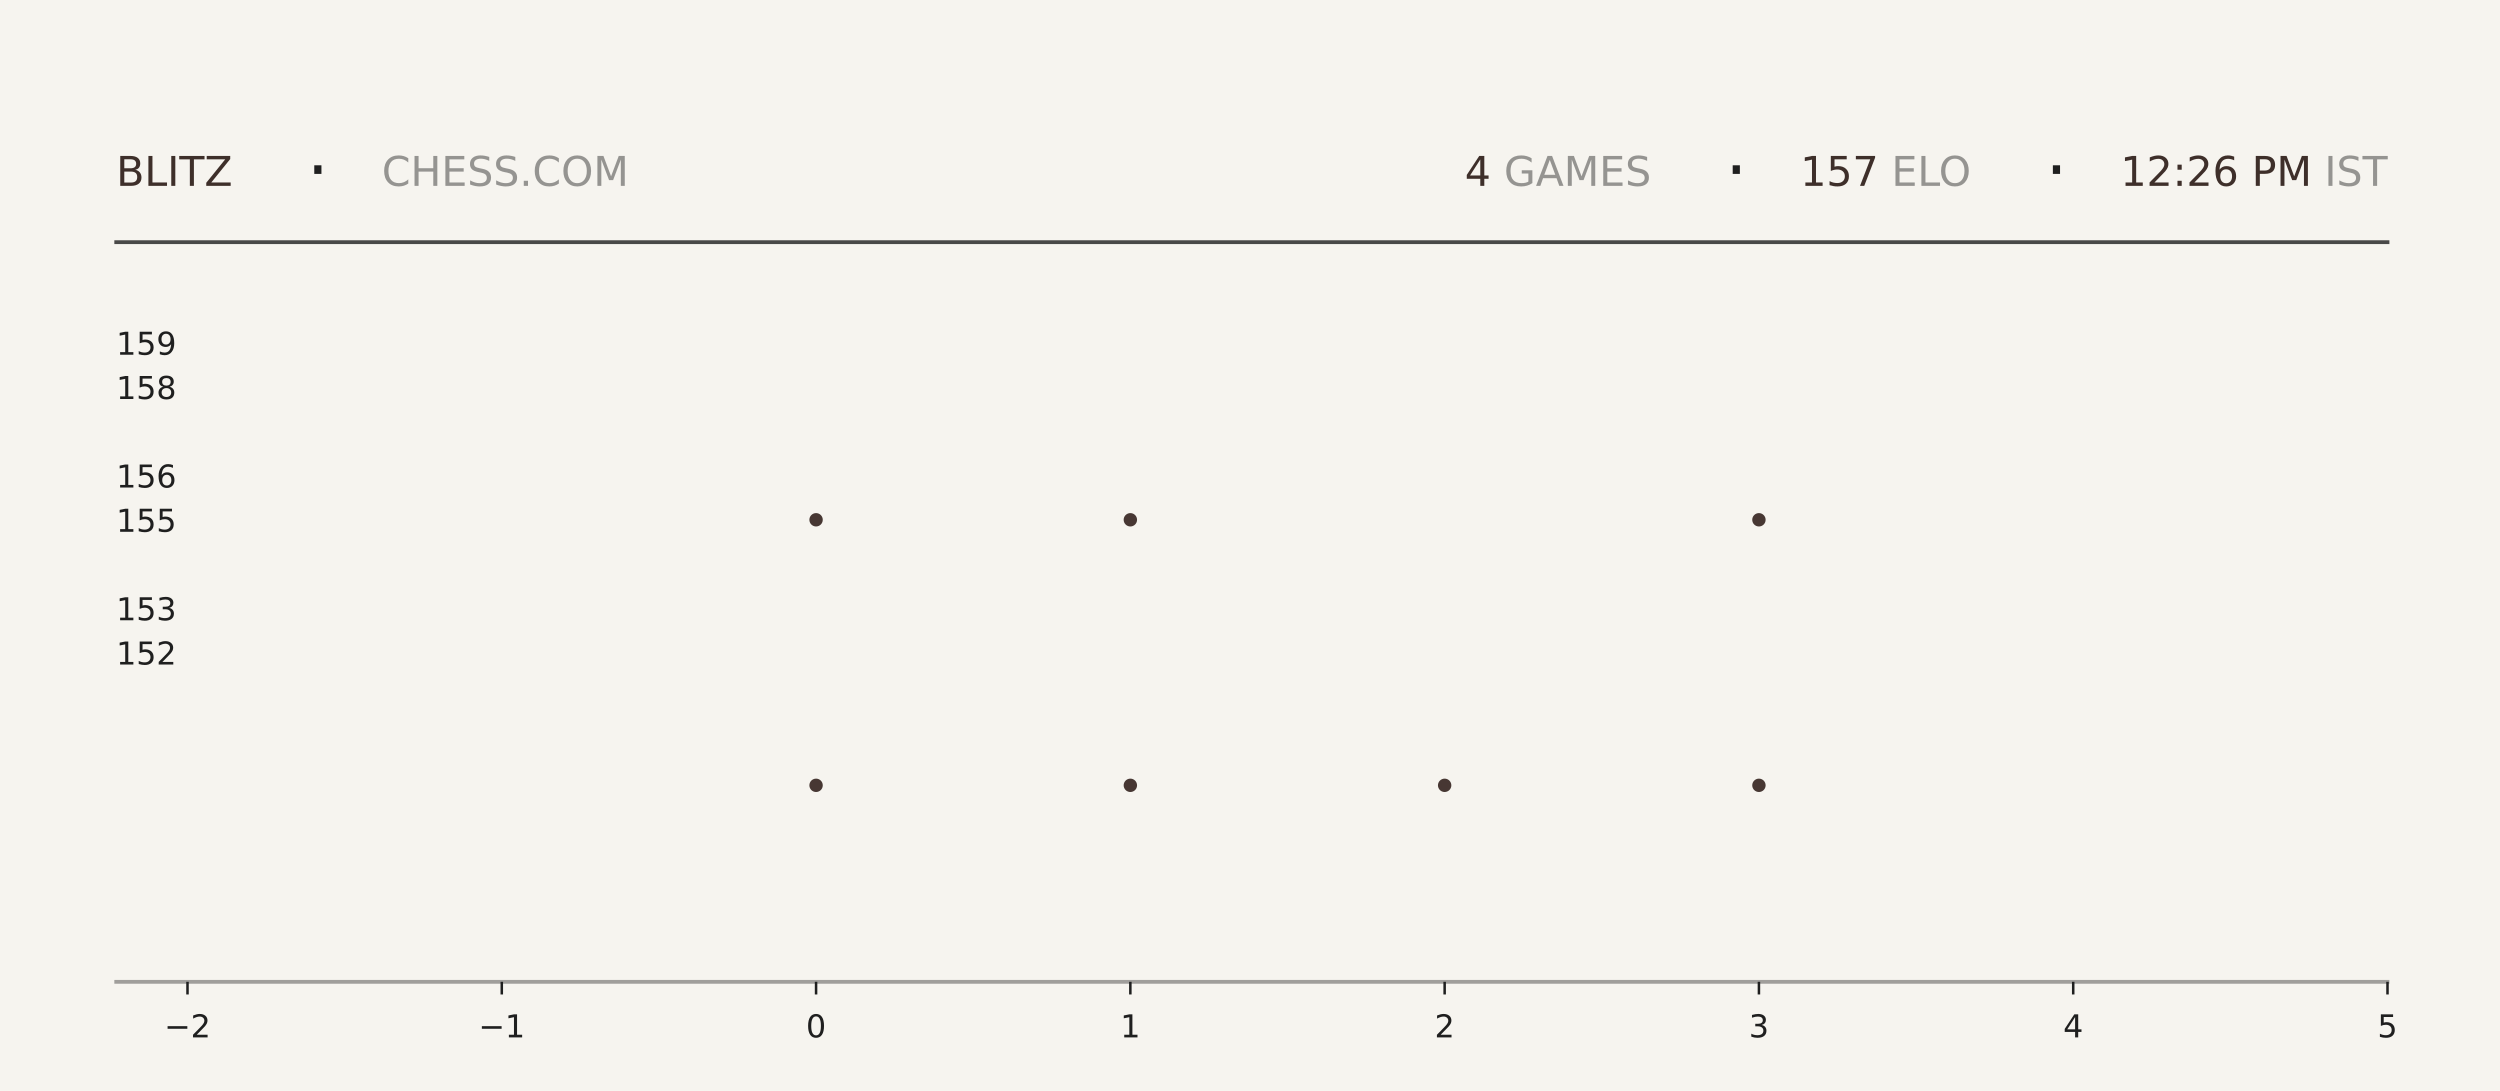
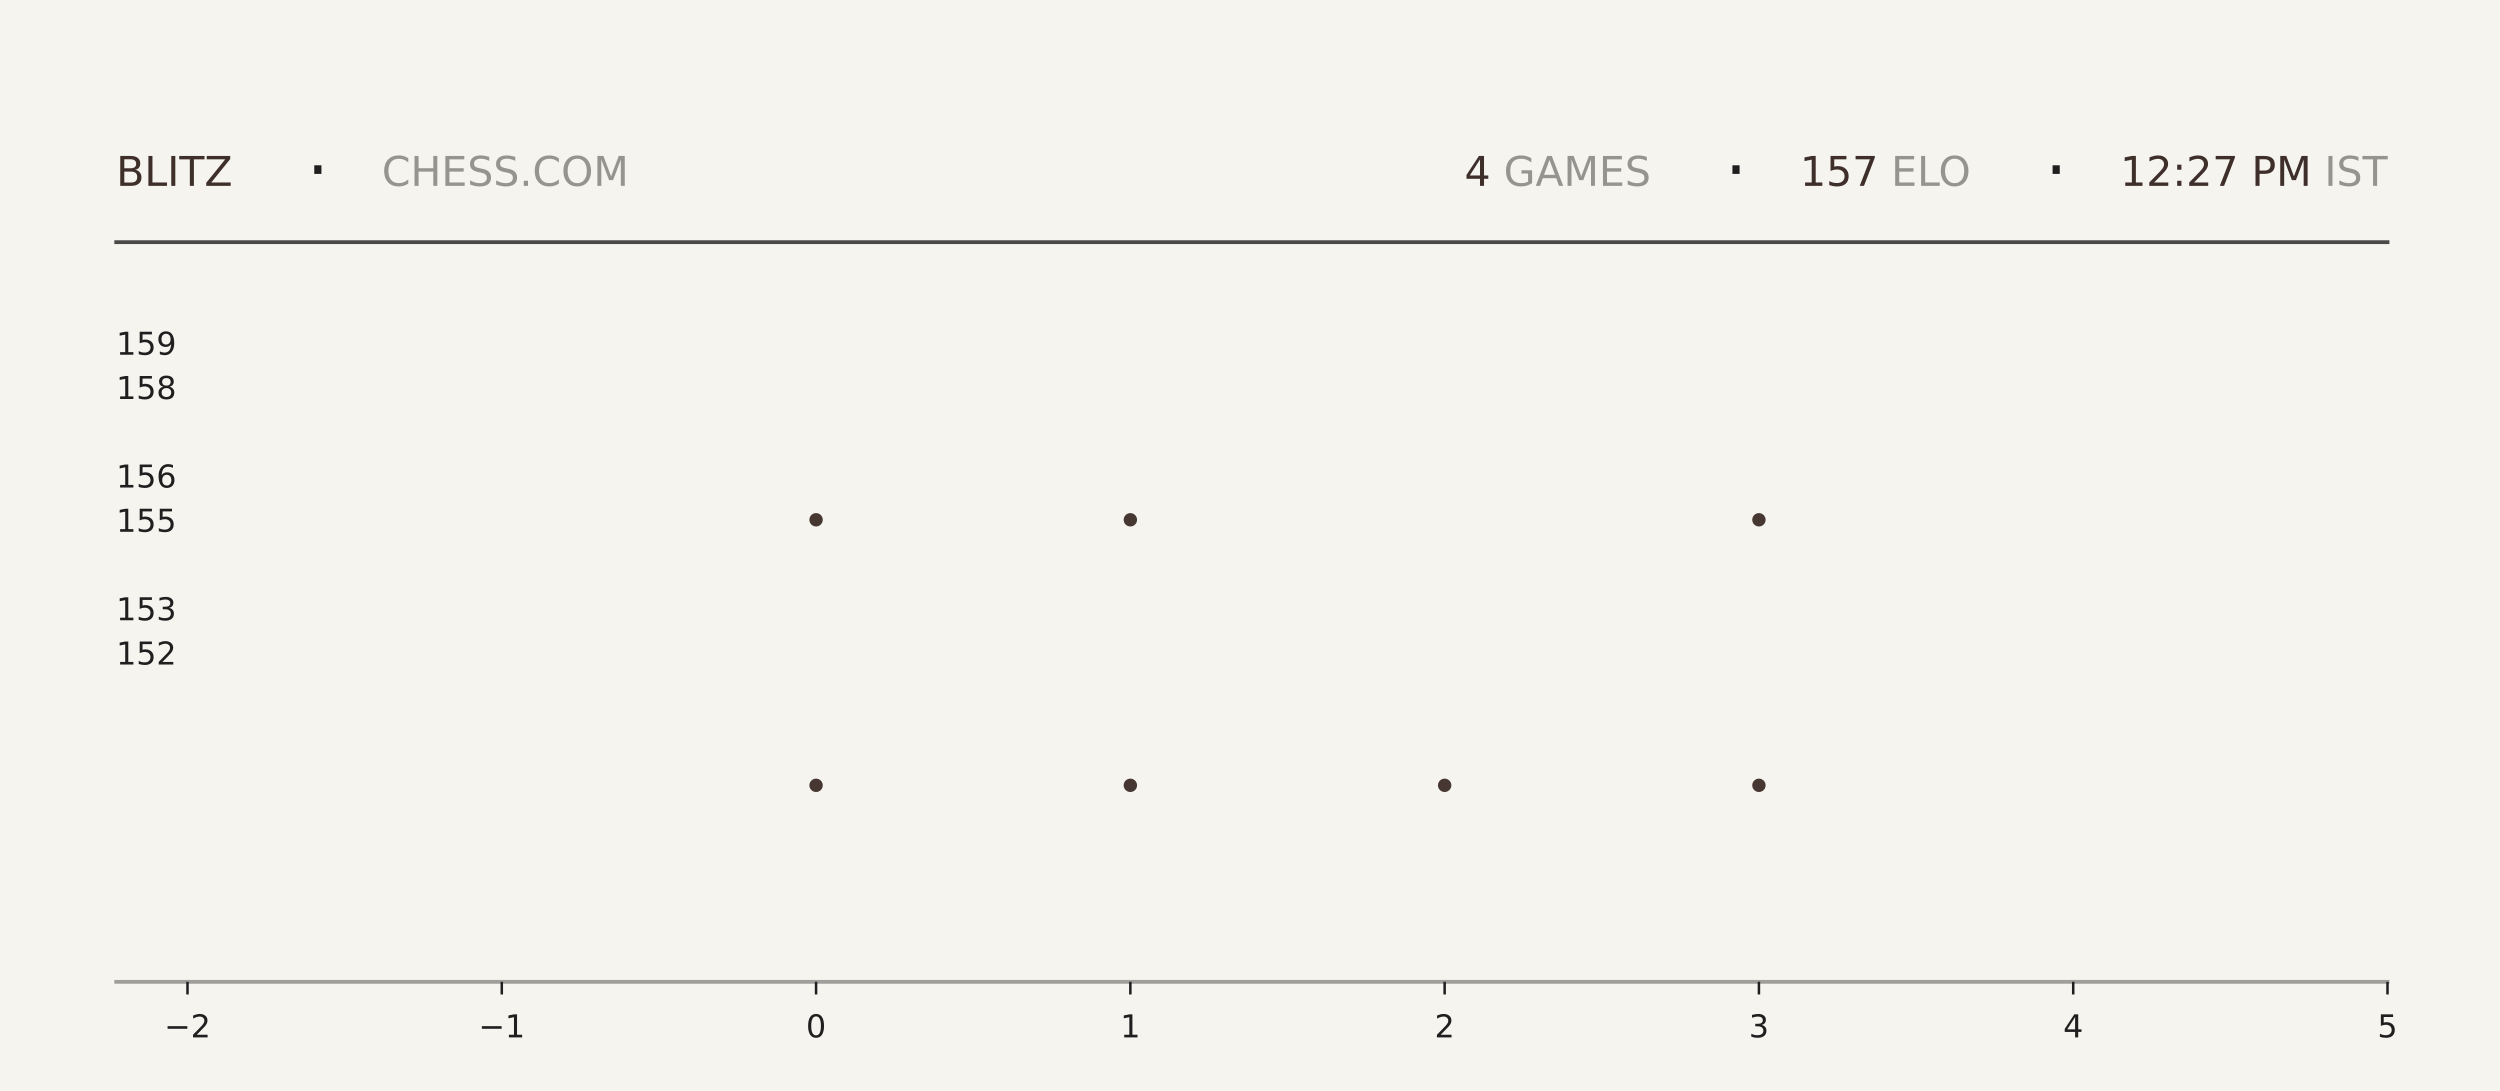
<svg xmlns="http://www.w3.org/2000/svg" xmlns:xlink="http://www.w3.org/1999/xlink" width="792pt" height="345.6pt" viewBox="0 0 792 345.6" version="1.1">
  <defs>
    <style type="text/css">*{stroke-linejoin: round; stroke-linecap: butt}</style>
  </defs>
  <g id="figure_1">
    <g id="patch_1">
      <path d="M 0 345.6  L 792 345.6  L 792 0  L 0 0  z " style="fill: #f6f4ef" />
    </g>
    <g id="axes_1">
      <g id="patch_2">
        <path d="M 59.4 311.04  L 756.36 311.04  L 756.36 103.68  L 59.4 103.68  z " style="fill: #f6f4ef" />
      </g>
      <g id="PathCollection_1">
        <defs>
-           <path id="mea738ce116" d="M 0 2.121  C 0.563 2.121 1.102 1.898 1.5 1.5  C 1.898 1.102 2.121 0.563 2.121 0  C 2.121 -0.563 1.898 -1.102 1.5 -1.5  C 1.102 -1.898 0.563 -2.121 0 -2.121  C -0.563 -2.121 -1.102 -1.898 -1.5 -1.5  C -1.898 -1.102 -2.121 -0.563 -2.121 0  C -2.121 0.563 -1.898 1.102 -1.5 1.5  C -1.102 1.898 -0.563 2.121 0 2.121  z " />
-         </defs>
-         <g clip-path="url(#p0920286b67)">
-           <use xlink:href="#mea738ce116" x="258.531" y="248.79" style="fill: #3e2f2a; fill-opacity: 0.95" />
-           <use xlink:href="#mea738ce116" x="258.531" y="164.668" style="fill: #3e2f2a; fill-opacity: 0.95" />
+           <path id="m35000febe4" d="M 0 2.121  C 0.563 2.121 1.102 1.898 1.5 1.5  C 1.898 1.102 2.121 0.563 2.121 0  C 2.121 -0.563 1.898 -1.102 1.5 -1.5  C 1.102 -1.898 0.563 -2.121 0 -2.121  C -0.563 -2.121 -1.102 -1.898 -1.5 -1.5  C -1.898 -1.102 -2.121 -0.563 -2.121 0  C -2.121 0.563 -1.898 1.102 -1.5 1.5  C -1.102 1.898 -0.563 2.121 0 2.121  z " />
+         </defs>
+         <g clip-path="url(#pb7d07c5e6e)">
+           <use xlink:href="#m35000febe4" x="258.531" y="248.79" style="fill: #3e2f2a; fill-opacity: 0.95" />
+           <use xlink:href="#m35000febe4" x="258.531" y="164.668" style="fill: #3e2f2a; fill-opacity: 0.95" />
        </g>
      </g>
      <g id="PathCollection_2">
-         <g clip-path="url(#p0920286b67)">
-           <use xlink:href="#mea738ce116" x="358.097" y="248.79" style="fill: #3e2f2a; fill-opacity: 0.95" />
-           <use xlink:href="#mea738ce116" x="358.097" y="164.668" style="fill: #3e2f2a; fill-opacity: 0.95" />
-           <use xlink:href="#mea738ce116" x="358.097" y="80.547" style="fill: #3e2f2a; fill-opacity: 0.95" />
+         <g clip-path="url(#pb7d07c5e6e)">
+           <use xlink:href="#m35000febe4" x="358.097" y="248.79" style="fill: #3e2f2a; fill-opacity: 0.95" />
+           <use xlink:href="#m35000febe4" x="358.097" y="164.668" style="fill: #3e2f2a; fill-opacity: 0.95" />
+           <use xlink:href="#m35000febe4" x="358.097" y="80.547" style="fill: #3e2f2a; fill-opacity: 0.95" />
        </g>
      </g>
      <g id="PathCollection_3">
-         <g clip-path="url(#p0920286b67)">
-           <use xlink:href="#mea738ce116" x="457.663" y="248.79" style="fill: #3e2f2a; fill-opacity: 0.95" />
+         <g clip-path="url(#pb7d07c5e6e)">
+           <use xlink:href="#m35000febe4" x="457.663" y="248.79" style="fill: #3e2f2a; fill-opacity: 0.95" />
        </g>
      </g>
      <g id="PathCollection_4">
-         <g clip-path="url(#p0920286b67)">
-           <use xlink:href="#mea738ce116" x="557.229" y="248.79" style="fill: #3e2f2a; fill-opacity: 0.95" />
-           <use xlink:href="#mea738ce116" x="557.229" y="164.668" style="fill: #3e2f2a; fill-opacity: 0.95" />
-           <use xlink:href="#mea738ce116" x="557.229" y="80.547" style="fill: #3e2f2a; fill-opacity: 0.95" />
+         <g clip-path="url(#pb7d07c5e6e)">
+           <use xlink:href="#m35000febe4" x="557.229" y="248.79" style="fill: #3e2f2a; fill-opacity: 0.95" />
+           <use xlink:href="#m35000febe4" x="557.229" y="164.668" style="fill: #3e2f2a; fill-opacity: 0.95" />
+           <use xlink:href="#m35000febe4" x="557.229" y="80.547" style="fill: #3e2f2a; fill-opacity: 0.95" />
        </g>
      </g>
      <g id="matplotlib.axis_1">
        <g id="xtick_1">
          <g id="line2d_1">
            <defs>
-               <path id="m0f88e67c6f" d="M 0 0  L 0 4  " style="stroke: #1f1f1f; stroke-width: 0.8" />
+               <path id="m5a9038b45e" d="M 0 0  L 0 4  " style="stroke: #1f1f1f; stroke-width: 0.8" />
            </defs>
            <g>
-               <use xlink:href="#m0f88e67c6f" x="59.4" y="311.04" style="fill: #1f1f1f; stroke: #1f1f1f; stroke-width: 0.8" />
+               <use xlink:href="#m5a9038b45e" x="59.4" y="311.04" style="fill: #1f1f1f; stroke: #1f1f1f; stroke-width: 0.8" />
            </g>
          </g>
          <g id="text_1">
            <g style="fill: #1f1f1f" transform="translate(52.02891 328.6384) scale(0.1 -0.1)">
              <defs>
                <path id="DejaVuSans-2212" d="M 678 2272  L 4684 2272  L 4684 1741  L 678 1741  L 678 2272  z " transform="scale(0.015625)" />
                <path id="DejaVuSans-32" d="M 1228 531  L 3431 531  L 3431 0  L 469 0  L 469 531  Q 828 903 1448 1529  Q 2069 2156 2228 2338  Q 2531 2678 2651 2914  Q 2772 3150 2772 3378  Q 2772 3750 2511 3984  Q 2250 4219 1831 4219  Q 1534 4219 1204 4116  Q 875 4013 500 3803  L 500 4441  Q 881 4594 1212 4672  Q 1544 4750 1819 4750  Q 2544 4750 2975 4387  Q 3406 4025 3406 3419  Q 3406 3131 3298 2873  Q 3191 2616 2906 2266  Q 2828 2175 2409 1742  Q 1991 1309 1228 531  z " transform="scale(0.015625)" />
              </defs>
              <use xlink:href="#DejaVuSans-2212" />
              <use xlink:href="#DejaVuSans-32" transform="translate(83.78906 0)" />
            </g>
          </g>
        </g>
        <g id="xtick_2">
          <g id="line2d_2">
            <g>
-               <use xlink:href="#m0f88e67c6f" x="158.966" y="311.04" style="fill: #1f1f1f; stroke: #1f1f1f; stroke-width: 0.8" />
+               <use xlink:href="#m5a9038b45e" x="158.966" y="311.04" style="fill: #1f1f1f; stroke: #1f1f1f; stroke-width: 0.8" />
            </g>
          </g>
          <g id="text_2">
            <g style="fill: #1f1f1f" transform="translate(151.5946 328.6384) scale(0.1 -0.1)">
              <defs>
                <path id="DejaVuSans-31" d="M 794 531  L 1825 531  L 1825 4091  L 703 3866  L 703 4441  L 1819 4666  L 2450 4666  L 2450 531  L 3481 531  L 3481 0  L 794 0  L 794 531  z " transform="scale(0.015625)" />
              </defs>
              <use xlink:href="#DejaVuSans-2212" />
              <use xlink:href="#DejaVuSans-31" transform="translate(83.78906 0)" />
            </g>
          </g>
        </g>
        <g id="xtick_3">
          <g id="line2d_3">
            <g>
-               <use xlink:href="#m0f88e67c6f" x="258.531" y="311.04" style="fill: #1f1f1f; stroke: #1f1f1f; stroke-width: 0.8" />
+               <use xlink:href="#m5a9038b45e" x="258.531" y="311.04" style="fill: #1f1f1f; stroke: #1f1f1f; stroke-width: 0.8" />
            </g>
          </g>
          <g id="text_3">
            <g style="fill: #1f1f1f" transform="translate(255.3502 328.6384) scale(0.1 -0.1)">
              <defs>
                <path id="DejaVuSans-30" d="M 2034 4250  Q 1547 4250 1301 3770  Q 1056 3291 1056 2328  Q 1056 1369 1301 889  Q 1547 409 2034 409  Q 2525 409 2770 889  Q 3016 1369 3016 2328  Q 3016 3291 2770 3770  Q 2525 4250 2034 4250  z M 2034 4750  Q 2819 4750 3233 4129  Q 3647 3509 3647 2328  Q 3647 1150 3233 529  Q 2819 -91 2034 -91  Q 1250 -91 836 529  Q 422 1150 422 2328  Q 422 3509 836 4129  Q 1250 4750 2034 4750  z " transform="scale(0.015625)" />
              </defs>
              <use xlink:href="#DejaVuSans-30" />
            </g>
          </g>
        </g>
        <g id="xtick_4">
          <g id="line2d_4">
            <g>
-               <use xlink:href="#m0f88e67c6f" x="358.097" y="311.04" style="fill: #1f1f1f; stroke: #1f1f1f; stroke-width: 0.8" />
+               <use xlink:href="#m5a9038b45e" x="358.097" y="311.04" style="fill: #1f1f1f; stroke: #1f1f1f; stroke-width: 0.8" />
            </g>
          </g>
          <g id="text_4">
            <g style="fill: #1f1f1f" transform="translate(354.9159 328.6384) scale(0.1 -0.1)">
              <use xlink:href="#DejaVuSans-31" />
            </g>
          </g>
        </g>
        <g id="xtick_5">
          <g id="line2d_5">
            <g>
-               <use xlink:href="#m0f88e67c6f" x="457.663" y="311.04" style="fill: #1f1f1f; stroke: #1f1f1f; stroke-width: 0.8" />
+               <use xlink:href="#m5a9038b45e" x="457.663" y="311.04" style="fill: #1f1f1f; stroke: #1f1f1f; stroke-width: 0.8" />
            </g>
          </g>
          <g id="text_5">
            <g style="fill: #1f1f1f" transform="translate(454.4816 328.6384) scale(0.1 -0.1)">
              <use xlink:href="#DejaVuSans-32" />
            </g>
          </g>
        </g>
        <g id="xtick_6">
          <g id="line2d_6">
            <g>
-               <use xlink:href="#m0f88e67c6f" x="557.229" y="311.04" style="fill: #1f1f1f; stroke: #1f1f1f; stroke-width: 0.8" />
+               <use xlink:href="#m5a9038b45e" x="557.229" y="311.04" style="fill: #1f1f1f; stroke: #1f1f1f; stroke-width: 0.8" />
            </g>
          </g>
          <g id="text_6">
            <g style="fill: #1f1f1f" transform="translate(554.0473 328.6384) scale(0.1 -0.1)">
              <defs>
                <path id="DejaVuSans-33" d="M 2597 2516  Q 3050 2419 3304 2112  Q 3559 1806 3559 1356  Q 3559 666 3084 287  Q 2609 -91 1734 -91  Q 1441 -91 1130 -33  Q 819 25 488 141  L 488 750  Q 750 597 1062 519  Q 1375 441 1716 441  Q 2309 441 2620 675  Q 2931 909 2931 1356  Q 2931 1769 2642 2001  Q 2353 2234 1838 2234  L 1294 2234  L 1294 2753  L 1863 2753  Q 2328 2753 2575 2939  Q 2822 3125 2822 3475  Q 2822 3834 2567 4026  Q 2313 4219 1838 4219  Q 1578 4219 1281 4162  Q 984 4106 628 3988  L 628 4550  Q 988 4650 1302 4700  Q 1616 4750 1894 4750  Q 2613 4750 3031 4423  Q 3450 4097 3450 3541  Q 3450 3153 3228 2886  Q 3006 2619 2597 2516  z " transform="scale(0.015625)" />
              </defs>
              <use xlink:href="#DejaVuSans-33" />
            </g>
          </g>
        </g>
        <g id="xtick_7">
          <g id="line2d_7">
            <g>
-               <use xlink:href="#m0f88e67c6f" x="656.794" y="311.04" style="fill: #1f1f1f; stroke: #1f1f1f; stroke-width: 0.8" />
+               <use xlink:href="#m5a9038b45e" x="656.794" y="311.04" style="fill: #1f1f1f; stroke: #1f1f1f; stroke-width: 0.8" />
            </g>
          </g>
          <g id="text_7">
            <g style="fill: #1f1f1f" transform="translate(653.613 328.6384) scale(0.1 -0.1)">
              <defs>
                <path id="DejaVuSans-34" d="M 2419 4116  L 825 1625  L 2419 1625  L 2419 4116  z M 2253 4666  L 3047 4666  L 3047 1625  L 3713 1625  L 3713 1100  L 3047 1100  L 3047 0  L 2419 0  L 2419 1100  L 313 1100  L 313 1709  L 2253 4666  z " transform="scale(0.015625)" />
              </defs>
              <use xlink:href="#DejaVuSans-34" />
            </g>
          </g>
        </g>
        <g id="xtick_8">
          <g id="line2d_8">
            <g>
-               <use xlink:href="#m0f88e67c6f" x="756.36" y="311.04" style="fill: #1f1f1f; stroke: #1f1f1f; stroke-width: 0.8" />
+               <use xlink:href="#m5a9038b45e" x="756.36" y="311.04" style="fill: #1f1f1f; stroke: #1f1f1f; stroke-width: 0.8" />
            </g>
          </g>
          <g id="text_8">
            <g style="fill: #1f1f1f" transform="translate(753.1788 328.6384) scale(0.1 -0.1)">
              <defs>
                <path id="DejaVuSans-35" d="M 691 4666  L 3169 4666  L 3169 4134  L 1269 4134  L 1269 2991  Q 1406 3038 1543 3061  Q 1681 3084 1819 3084  Q 2600 3084 3056 2656  Q 3513 2228 3513 1497  Q 3513 744 3044 326  Q 2575 -91 1722 -91  Q 1428 -91 1123 -41  Q 819 9 494 109  L 494 744  Q 775 591 1075 516  Q 1375 441 1709 441  Q 2250 441 2565 725  Q 2881 1009 2881 1497  Q 2881 1984 2565 2268  Q 2250 2553 1709 2553  Q 1456 2553 1204 2497  Q 953 2441 691 2322  L 691 4666  z " transform="scale(0.015625)" />
              </defs>
              <use xlink:href="#DejaVuSans-35" />
            </g>
          </g>
        </g>
      </g>
      <g id="matplotlib.axis_2">
        <g id="ytick_1">
          <g id="line2d_9" />
          <g id="text_9">
            <g style="fill: #1f1f1f" transform="translate(36.8125 210.5283) scale(0.1 -0.1)">
              <use xlink:href="#DejaVuSans-31" />
              <use xlink:href="#DejaVuSans-35" transform="translate(63.62305 0)" />
              <use xlink:href="#DejaVuSans-32" transform="translate(127.2461 0)" />
            </g>
          </g>
        </g>
        <g id="ytick_2">
          <g id="line2d_10" />
          <g id="text_10">
            <g style="fill: #1f1f1f" transform="translate(36.8125 196.508) scale(0.1 -0.1)">
              <use xlink:href="#DejaVuSans-31" />
              <use xlink:href="#DejaVuSans-35" transform="translate(63.62305 0)" />
              <use xlink:href="#DejaVuSans-33" transform="translate(127.2461 0)" />
            </g>
          </g>
        </g>
        <g id="ytick_3">
          <g id="line2d_11" />
          <g id="text_11">
            <g style="fill: #1f1f1f" transform="translate(36.8125 168.4675) scale(0.1 -0.1)">
              <use xlink:href="#DejaVuSans-31" />
              <use xlink:href="#DejaVuSans-35" transform="translate(63.62305 0)" />
              <use xlink:href="#DejaVuSans-35" transform="translate(127.2461 0)" />
            </g>
          </g>
        </g>
        <g id="ytick_4">
          <g id="line2d_12" />
          <g id="text_12">
            <g style="fill: #1f1f1f" transform="translate(36.8125 154.4472) scale(0.1 -0.1)">
              <defs>
                <path id="DejaVuSans-36" d="M 2113 2584  Q 1688 2584 1439 2293  Q 1191 2003 1191 1497  Q 1191 994 1439 701  Q 1688 409 2113 409  Q 2538 409 2786 701  Q 3034 994 3034 1497  Q 3034 2003 2786 2293  Q 2538 2584 2113 2584  z M 3366 4563  L 3366 3988  Q 3128 4100 2886 4159  Q 2644 4219 2406 4219  Q 1781 4219 1451 3797  Q 1122 3375 1075 2522  Q 1259 2794 1537 2939  Q 1816 3084 2150 3084  Q 2853 3084 3261 2657  Q 3669 2231 3669 1497  Q 3669 778 3244 343  Q 2819 -91 2113 -91  Q 1303 -91 875 529  Q 447 1150 447 2328  Q 447 3434 972 4092  Q 1497 4750 2381 4750  Q 2619 4750 2861 4703  Q 3103 4656 3366 4563  z " transform="scale(0.015625)" />
              </defs>
              <use xlink:href="#DejaVuSans-31" />
              <use xlink:href="#DejaVuSans-35" transform="translate(63.62305 0)" />
              <use xlink:href="#DejaVuSans-36" transform="translate(127.2461 0)" />
            </g>
          </g>
        </g>
        <g id="ytick_5">
          <g id="line2d_13" />
          <g id="text_13">
            <g style="fill: #1f1f1f" transform="translate(36.8125 126.4066) scale(0.1 -0.1)">
              <defs>
                <path id="DejaVuSans-38" d="M 2034 2216  Q 1584 2216 1326 1975  Q 1069 1734 1069 1313  Q 1069 891 1326 650  Q 1584 409 2034 409  Q 2484 409 2743 651  Q 3003 894 3003 1313  Q 3003 1734 2745 1975  Q 2488 2216 2034 2216  z M 1403 2484  Q 997 2584 770 2862  Q 544 3141 544 3541  Q 544 4100 942 4425  Q 1341 4750 2034 4750  Q 2731 4750 3128 4425  Q 3525 4100 3525 3541  Q 3525 3141 3298 2862  Q 3072 2584 2669 2484  Q 3125 2378 3379 2068  Q 3634 1759 3634 1313  Q 3634 634 3220 271  Q 2806 -91 2034 -91  Q 1263 -91 848 271  Q 434 634 434 1313  Q 434 1759 690 2068  Q 947 2378 1403 2484  z M 1172 3481  Q 1172 3119 1398 2916  Q 1625 2713 2034 2713  Q 2441 2713 2670 2916  Q 2900 3119 2900 3481  Q 2900 3844 2670 4047  Q 2441 4250 2034 4250  Q 1625 4250 1398 4047  Q 1172 3844 1172 3481  z " transform="scale(0.015625)" />
              </defs>
              <use xlink:href="#DejaVuSans-31" />
              <use xlink:href="#DejaVuSans-35" transform="translate(63.62305 0)" />
              <use xlink:href="#DejaVuSans-38" transform="translate(127.2461 0)" />
            </g>
          </g>
        </g>
        <g id="ytick_6">
          <g id="line2d_14" />
          <g id="text_14">
            <g style="fill: #1f1f1f" transform="translate(36.8125 112.3863) scale(0.1 -0.1)">
              <defs>
                <path id="DejaVuSans-39" d="M 703 97  L 703 672  Q 941 559 1184 500  Q 1428 441 1663 441  Q 2288 441 2617 861  Q 2947 1281 2994 2138  Q 2813 1869 2534 1725  Q 2256 1581 1919 1581  Q 1219 1581 811 2004  Q 403 2428 403 3163  Q 403 3881 828 4315  Q 1253 4750 1959 4750  Q 2769 4750 3195 4129  Q 3622 3509 3622 2328  Q 3622 1225 3098 567  Q 2575 -91 1691 -91  Q 1453 -91 1209 -44  Q 966 3 703 97  z M 1959 2075  Q 2384 2075 2632 2365  Q 2881 2656 2881 3163  Q 2881 3666 2632 3958  Q 2384 4250 1959 4250  Q 1534 4250 1286 3958  Q 1038 3666 1038 3163  Q 1038 2656 1286 2365  Q 1534 2075 1959 2075  z " transform="scale(0.015625)" />
              </defs>
              <use xlink:href="#DejaVuSans-31" />
              <use xlink:href="#DejaVuSans-35" transform="translate(63.62305 0)" />
              <use xlink:href="#DejaVuSans-39" transform="translate(127.2461 0)" />
            </g>
          </g>
        </g>
      </g>
    </g>
    <g id="line2d_15">
      <path d="M 36.82 76.723  L 756.36 76.723  " style="fill: none; stroke: #1f1f1f; stroke-opacity: 0.8; stroke-width: 1.2; stroke-linecap: square" />
    </g>
    <g id="line2d_16">
      <path d="M 36.82 311.04  L 756.36 311.04  " style="fill: none; stroke: #1f1f1f; stroke-opacity: 0.4; stroke-width: 1.2; stroke-linecap: square" />
    </g>
    <g id="text_15">
      <g style="fill: #3e2f2a" transform="translate(36.82 58.88319) scale(0.13 -0.13)">
        <defs>
          <path id="DejaVuSans-42" d="M 1259 2228  L 1259 519  L 2272 519  Q 2781 519 3026 730  Q 3272 941 3272 1375  Q 3272 1813 3026 2020  Q 2781 2228 2272 2228  L 1259 2228  z M 1259 4147  L 1259 2741  L 2194 2741  Q 2656 2741 2882 2914  Q 3109 3088 3109 3444  Q 3109 3797 2882 3972  Q 2656 4147 2194 4147  L 1259 4147  z M 628 4666  L 2241 4666  Q 2963 4666 3353 4366  Q 3744 4066 3744 3513  Q 3744 3084 3544 2831  Q 3344 2578 2956 2516  Q 3422 2416 3680 2098  Q 3938 1781 3938 1306  Q 3938 681 3513 340  Q 3088 0 2303 0  L 628 0  L 628 4666  z " transform="scale(0.015625)" />
          <path id="DejaVuSans-4c" d="M 628 4666  L 1259 4666  L 1259 531  L 3531 531  L 3531 0  L 628 0  L 628 4666  z " transform="scale(0.015625)" />
          <path id="DejaVuSans-49" d="M 628 4666  L 1259 4666  L 1259 0  L 628 0  L 628 4666  z " transform="scale(0.015625)" />
          <path id="DejaVuSans-54" d="M -19 4666  L 3928 4666  L 3928 4134  L 2272 4134  L 2272 0  L 1638 0  L 1638 4134  L -19 4134  L -19 4666  z " transform="scale(0.015625)" />
          <path id="DejaVuSans-5a" d="M 359 4666  L 4025 4666  L 4025 4184  L 1075 531  L 4097 531  L 4097 0  L 288 0  L 288 481  L 3238 4134  L 359 4134  L 359 4666  z " transform="scale(0.015625)" />
        </defs>
        <use xlink:href="#DejaVuSans-42" />
        <use xlink:href="#DejaVuSans-4c" transform="translate(68.60352 0)" />
        <use xlink:href="#DejaVuSans-49" transform="translate(124.3164 0)" />
        <use xlink:href="#DejaVuSans-54" transform="translate(153.8086 0)" />
        <use xlink:href="#DejaVuSans-5a" transform="translate(214.8926 0)" />
      </g>
    </g>
    <g id="text_16">
      <g style="fill: #1f1f1f" transform="translate(97.21 61.36662) scale(0.22 -0.22)">
        <defs>
          <path id="DejaVuSans-b7" d="M 684 2619  L 1344 2619  L 1344 1825  L 684 1825  L 684 2619  z " transform="scale(0.015625)" />
        </defs>
        <use xlink:href="#DejaVuSans-b7" />
      </g>
    </g>
    <g id="text_17">
      <g style="fill: #1f1f1f; opacity: 0.45" transform="translate(120.97 58.88319) scale(0.13 -0.13)">
        <defs>
          <path id="DejaVuSans-43" d="M 4122 4306  L 4122 3641  Q 3803 3938 3442 4084  Q 3081 4231 2675 4231  Q 1875 4231 1450 3742  Q 1025 3253 1025 2328  Q 1025 1406 1450 917  Q 1875 428 2675 428  Q 3081 428 3442 575  Q 3803 722 4122 1019  L 4122 359  Q 3791 134 3420 21  Q 3050 -91 2638 -91  Q 1578 -91 968 557  Q 359 1206 359 2328  Q 359 3453 968 4101  Q 1578 4750 2638 4750  Q 3056 4750 3426 4639  Q 3797 4528 4122 4306  z " transform="scale(0.015625)" />
          <path id="DejaVuSans-48" d="M 628 4666  L 1259 4666  L 1259 2753  L 3553 2753  L 3553 4666  L 4184 4666  L 4184 0  L 3553 0  L 3553 2222  L 1259 2222  L 1259 0  L 628 0  L 628 4666  z " transform="scale(0.015625)" />
          <path id="DejaVuSans-45" d="M 628 4666  L 3578 4666  L 3578 4134  L 1259 4134  L 1259 2753  L 3481 2753  L 3481 2222  L 1259 2222  L 1259 531  L 3634 531  L 3634 0  L 628 0  L 628 4666  z " transform="scale(0.015625)" />
          <path id="DejaVuSans-53" d="M 3425 4513  L 3425 3897  Q 3066 4069 2747 4153  Q 2428 4238 2131 4238  Q 1616 4238 1336 4038  Q 1056 3838 1056 3469  Q 1056 3159 1242 3001  Q 1428 2844 1947 2747  L 2328 2669  Q 3034 2534 3370 2195  Q 3706 1856 3706 1288  Q 3706 609 3251 259  Q 2797 -91 1919 -91  Q 1588 -91 1214 -16  Q 841 59 441 206  L 441 856  Q 825 641 1194 531  Q 1563 422 1919 422  Q 2459 422 2753 634  Q 3047 847 3047 1241  Q 3047 1584 2836 1778  Q 2625 1972 2144 2069  L 1759 2144  Q 1053 2284 737 2584  Q 422 2884 422 3419  Q 422 4038 858 4394  Q 1294 4750 2059 4750  Q 2388 4750 2728 4690  Q 3069 4631 3425 4513  z " transform="scale(0.015625)" />
          <path id="DejaVuSans-2e" d="M 684 794  L 1344 794  L 1344 0  L 684 0  L 684 794  z " transform="scale(0.015625)" />
          <path id="DejaVuSans-4f" d="M 2522 4238  Q 1834 4238 1429 3725  Q 1025 3213 1025 2328  Q 1025 1447 1429 934  Q 1834 422 2522 422  Q 3209 422 3611 934  Q 4013 1447 4013 2328  Q 4013 3213 3611 3725  Q 3209 4238 2522 4238  z M 2522 4750  Q 3503 4750 4090 4092  Q 4678 3434 4678 2328  Q 4678 1225 4090 567  Q 3503 -91 2522 -91  Q 1538 -91 948 565  Q 359 1222 359 2328  Q 359 3434 948 4092  Q 1538 4750 2522 4750  z " transform="scale(0.015625)" />
          <path id="DejaVuSans-4d" d="M 628 4666  L 1569 4666  L 2759 1491  L 3956 4666  L 4897 4666  L 4897 0  L 4281 0  L 4281 4097  L 3078 897  L 2444 897  L 1241 4097  L 1241 0  L 628 0  L 628 4666  z " transform="scale(0.015625)" />
        </defs>
        <use xlink:href="#DejaVuSans-43" />
        <use xlink:href="#DejaVuSans-48" transform="translate(69.82422 0)" />
        <use xlink:href="#DejaVuSans-45" transform="translate(145.0195 0)" />
        <use xlink:href="#DejaVuSans-53" transform="translate(208.2031 0)" />
        <use xlink:href="#DejaVuSans-53" transform="translate(271.6797 0)" />
        <use xlink:href="#DejaVuSans-2e" transform="translate(335.1562 0)" />
        <use xlink:href="#DejaVuSans-43" transform="translate(366.9434 0)" />
        <use xlink:href="#DejaVuSans-4f" transform="translate(436.7676 0)" />
        <use xlink:href="#DejaVuSans-4d" transform="translate(515.4785 0)" />
      </g>
    </g>
    <g id="text_18">
-       <g style="fill: #3e2f2a" transform="translate(464.04 58.88319) scale(0.13 -0.13)">
+       <g style="fill: #3e2f2a" transform="translate(463.95 58.88319) scale(0.13 -0.13)">
        <use xlink:href="#DejaVuSans-34" />
      </g>
    </g>
    <g id="text_19">
-       <g style="fill: #1f1f1f; opacity: 0.45" transform="translate(472.32 58.88319) scale(0.13 -0.13)">
+       <g style="fill: #1f1f1f; opacity: 0.45" transform="translate(472.23 58.88319) scale(0.13 -0.13)">
        <defs>
          <path id="DejaVuSans-20" transform="scale(0.015625)" />
          <path id="DejaVuSans-47" d="M 3809 666  L 3809 1919  L 2778 1919  L 2778 2438  L 4434 2438  L 4434 434  Q 4069 175 3628 42  Q 3188 -91 2688 -91  Q 1594 -91 976 548  Q 359 1188 359 2328  Q 359 3472 976 4111  Q 1594 4750 2688 4750  Q 3144 4750 3555 4637  Q 3966 4525 4313 4306  L 4313 3634  Q 3963 3931 3569 4081  Q 3175 4231 2741 4231  Q 1884 4231 1454 3753  Q 1025 3275 1025 2328  Q 1025 1384 1454 906  Q 1884 428 2741 428  Q 3075 428 3337 486  Q 3600 544 3809 666  z " transform="scale(0.015625)" />
          <path id="DejaVuSans-41" d="M 2188 4044  L 1331 1722  L 3047 1722  L 2188 4044  z M 1831 4666  L 2547 4666  L 4325 0  L 3669 0  L 3244 1197  L 1141 1197  L 716 0  L 50 0  L 1831 4666  z " transform="scale(0.015625)" />
        </defs>
        <use xlink:href="#DejaVuSans-20" />
        <use xlink:href="#DejaVuSans-47" transform="translate(31.78711 0)" />
        <use xlink:href="#DejaVuSans-41" transform="translate(109.2773 0)" />
        <use xlink:href="#DejaVuSans-4d" transform="translate(177.6855 0)" />
        <use xlink:href="#DejaVuSans-45" transform="translate(263.9648 0)" />
        <use xlink:href="#DejaVuSans-53" transform="translate(327.1484 0)" />
      </g>
    </g>
    <g id="text_20">
-       <g style="fill: #1f1f1f" transform="translate(546.57 61.36662) scale(0.22 -0.22)">
+       <g style="fill: #1f1f1f" transform="translate(546.48 61.36662) scale(0.22 -0.22)">
        <use xlink:href="#DejaVuSans-b7" />
      </g>
    </g>
    <g id="text_21">
-       <g style="fill: #3e2f2a" transform="translate(570.33 58.88319) scale(0.13 -0.13)">
+       <g style="fill: #3e2f2a" transform="translate(570.24 58.88319) scale(0.13 -0.13)">
        <defs>
          <path id="DejaVuSans-37" d="M 525 4666  L 3525 4666  L 3525 4397  L 1831 0  L 1172 0  L 2766 4134  L 525 4134  L 525 4666  z " transform="scale(0.015625)" />
        </defs>
        <use xlink:href="#DejaVuSans-31" />
        <use xlink:href="#DejaVuSans-35" transform="translate(63.62305 0)" />
        <use xlink:href="#DejaVuSans-37" transform="translate(127.2461 0)" />
      </g>
    </g>
    <g id="text_22">
-       <g style="fill: #1f1f1f; opacity: 0.45" transform="translate(595.08 58.88319) scale(0.13 -0.13)">
+       <g style="fill: #1f1f1f; opacity: 0.45" transform="translate(594.99 58.88319) scale(0.13 -0.13)">
        <use xlink:href="#DejaVuSans-20" />
        <use xlink:href="#DejaVuSans-45" transform="translate(31.78711 0)" />
        <use xlink:href="#DejaVuSans-4c" transform="translate(94.9707 0)" />
        <use xlink:href="#DejaVuSans-4f" transform="translate(147.0586 0)" />
      </g>
    </g>
    <g id="text_23">
-       <g style="fill: #1f1f1f" transform="translate(648 61.36662) scale(0.22 -0.22)">
+       <g style="fill: #1f1f1f" transform="translate(647.91 61.36662) scale(0.22 -0.22)">
        <use xlink:href="#DejaVuSans-b7" />
      </g>
    </g>
    <g id="text_24">
-       <g style="fill: #3e2f2a" transform="translate(671.76 58.88319) scale(0.13 -0.13)">
+       <g style="fill: #3e2f2a" transform="translate(671.67 58.88319) scale(0.13 -0.13)">
        <defs>
          <path id="DejaVuSans-3a" d="M 750 794  L 1409 794  L 1409 0  L 750 0  L 750 794  z M 750 3309  L 1409 3309  L 1409 2516  L 750 2516  L 750 3309  z " transform="scale(0.015625)" />
          <path id="DejaVuSans-50" d="M 1259 4147  L 1259 2394  L 2053 2394  Q 2494 2394 2734 2622  Q 2975 2850 2975 3272  Q 2975 3691 2734 3919  Q 2494 4147 2053 4147  L 1259 4147  z M 628 4666  L 2053 4666  Q 2838 4666 3239 4311  Q 3641 3956 3641 3272  Q 3641 2581 3239 2228  Q 2838 1875 2053 1875  L 1259 1875  L 1259 0  L 628 0  L 628 4666  z " transform="scale(0.015625)" />
        </defs>
        <use xlink:href="#DejaVuSans-31" />
        <use xlink:href="#DejaVuSans-32" transform="translate(63.62305 0)" />
        <use xlink:href="#DejaVuSans-3a" transform="translate(127.2461 0)" />
        <use xlink:href="#DejaVuSans-32" transform="translate(160.9375 0)" />
-         <use xlink:href="#DejaVuSans-36" transform="translate(224.5605 0)" />
+         <use xlink:href="#DejaVuSans-37" transform="translate(224.5605 0)" />
        <use xlink:href="#DejaVuSans-20" transform="translate(288.1836 0)" />
        <use xlink:href="#DejaVuSans-50" transform="translate(319.9707 0)" />
        <use xlink:href="#DejaVuSans-4d" transform="translate(380.2734 0)" />
      </g>
    </g>
    <g id="text_25">
      <g style="fill: #1f1f1f; opacity: 0.45" transform="translate(732.24 58.88319) scale(0.13 -0.13)">
        <use xlink:href="#DejaVuSans-20" />
        <use xlink:href="#DejaVuSans-49" transform="translate(31.78711 0)" />
        <use xlink:href="#DejaVuSans-53" transform="translate(61.2793 0)" />
        <use xlink:href="#DejaVuSans-54" transform="translate(124.7559 0)" />
      </g>
    </g>
  </g>
  <defs>
-     <clipPath id="p0920286b67">
+     <clipPath id="pb7d07c5e6e">
      <rect x="59.4" y="103.68" width="696.96" height="207.36" />
    </clipPath>
  </defs>
</svg>
